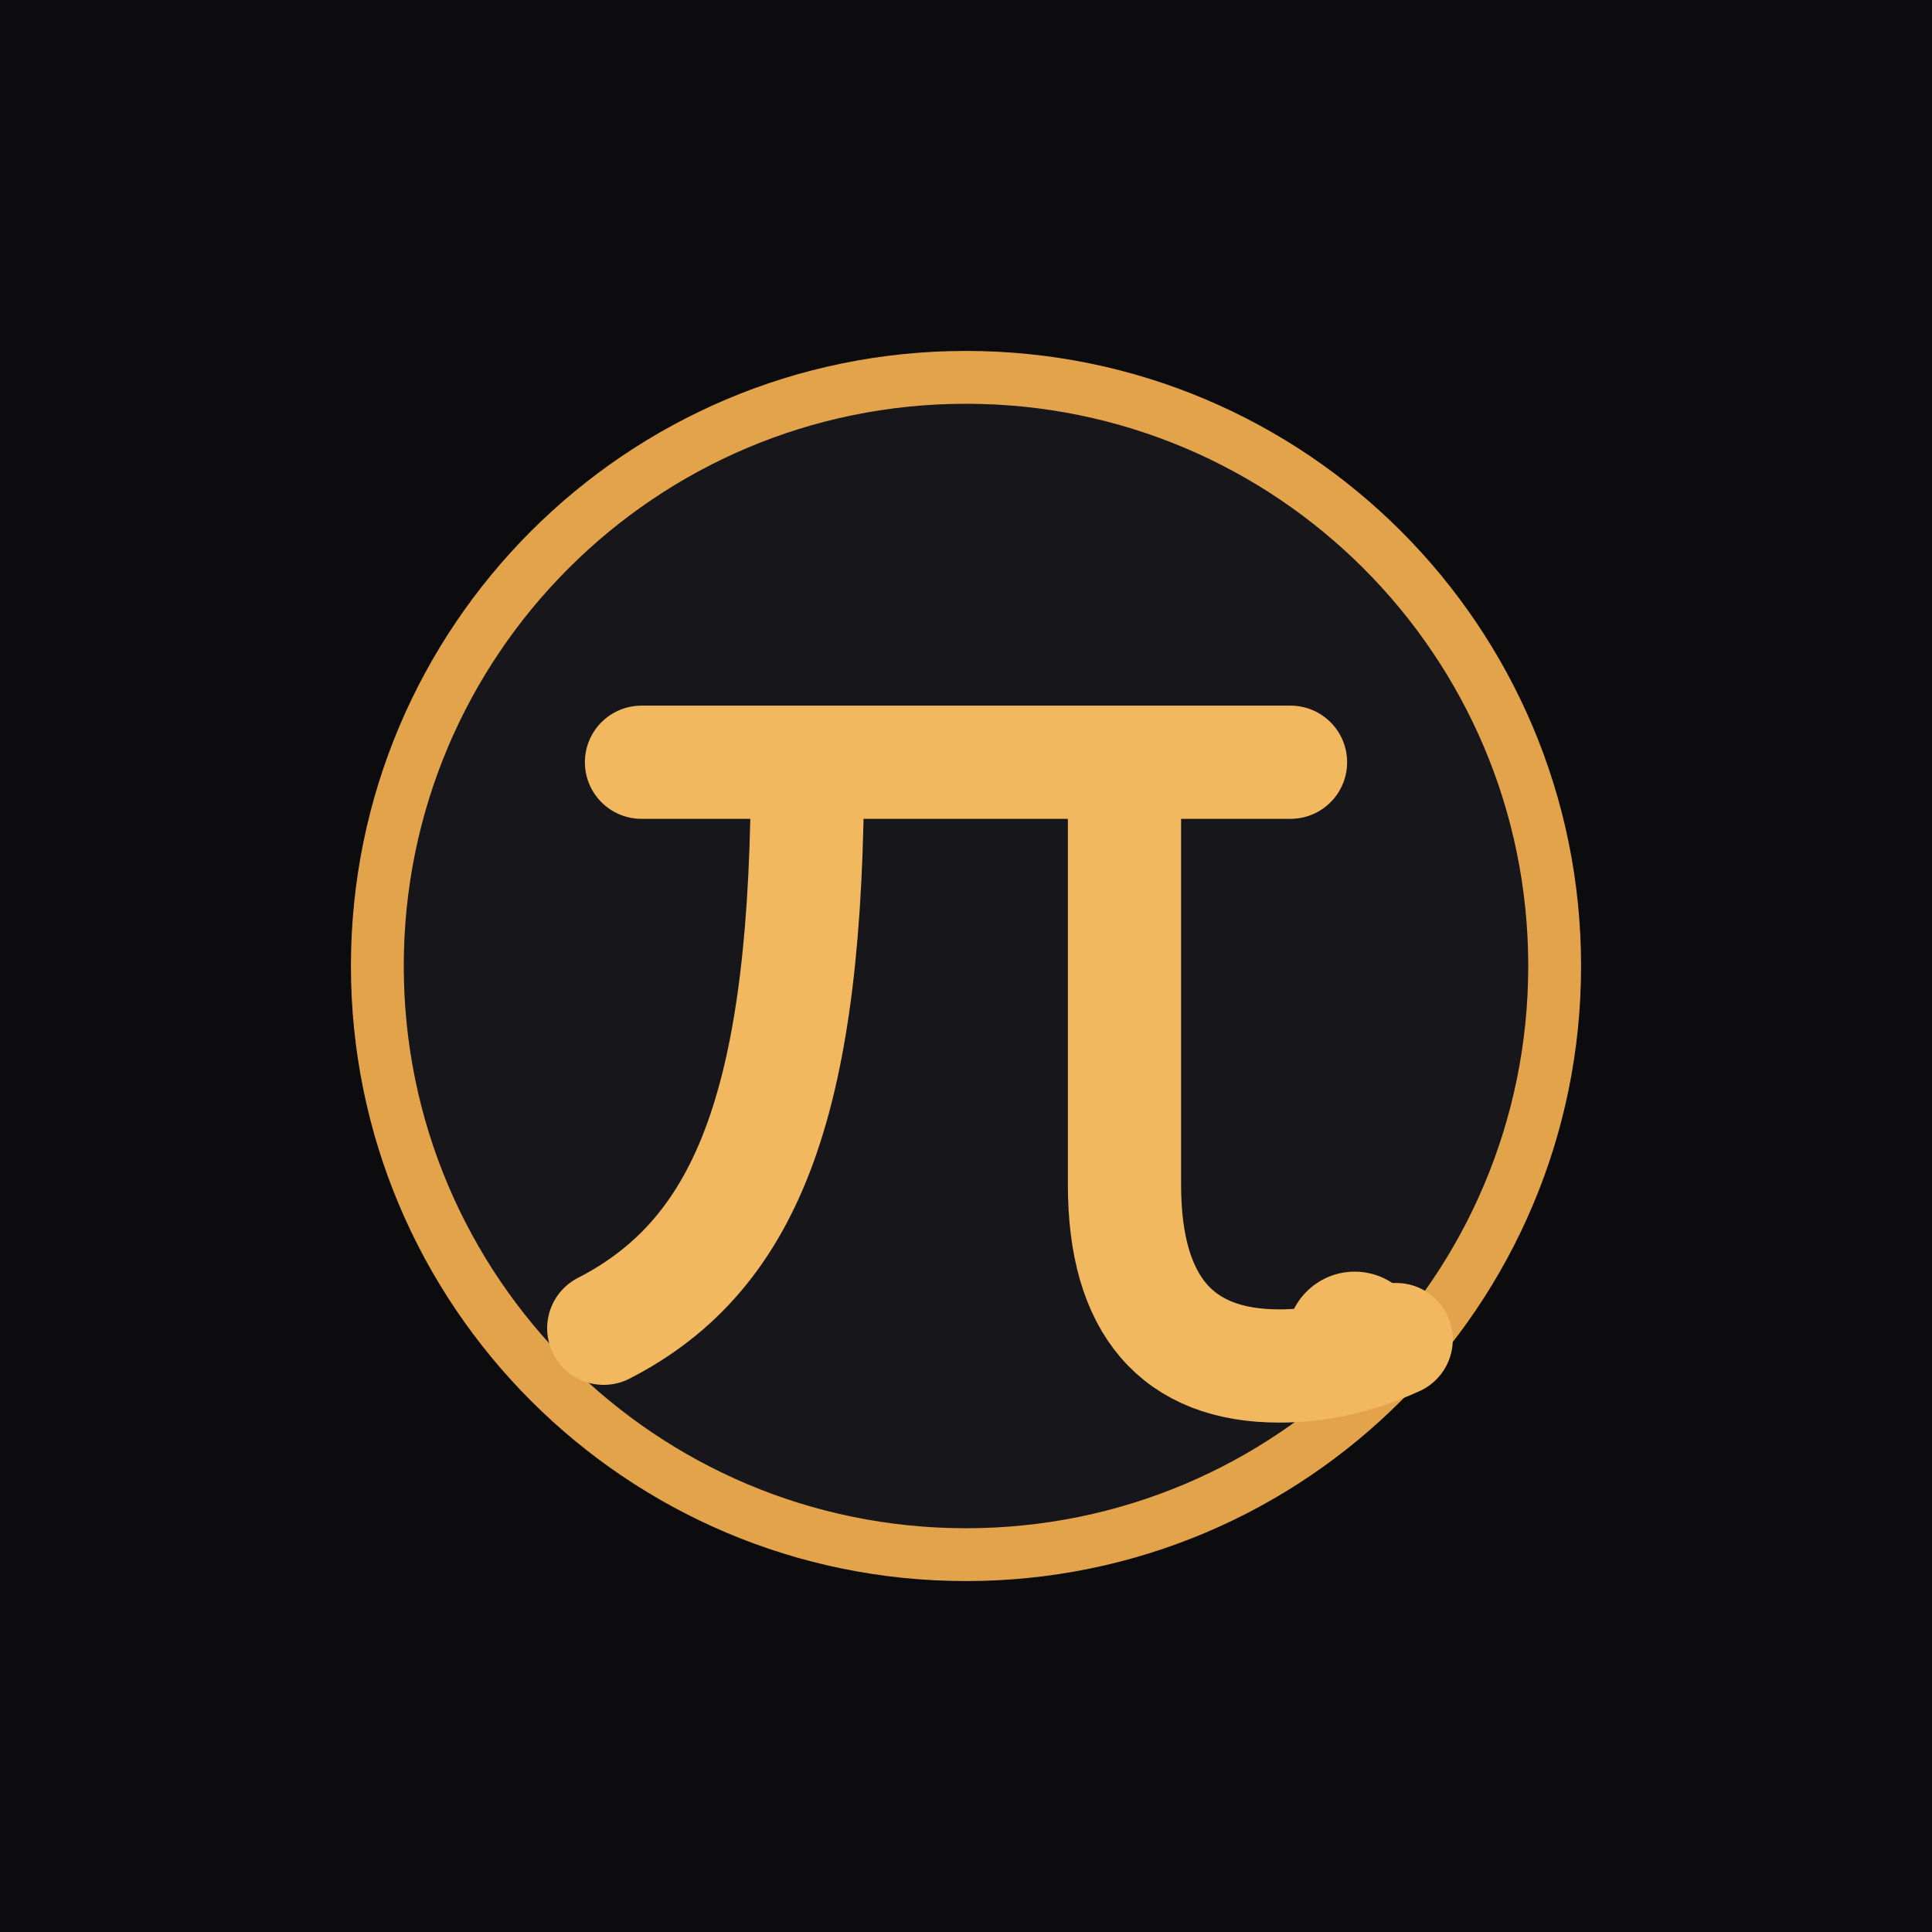
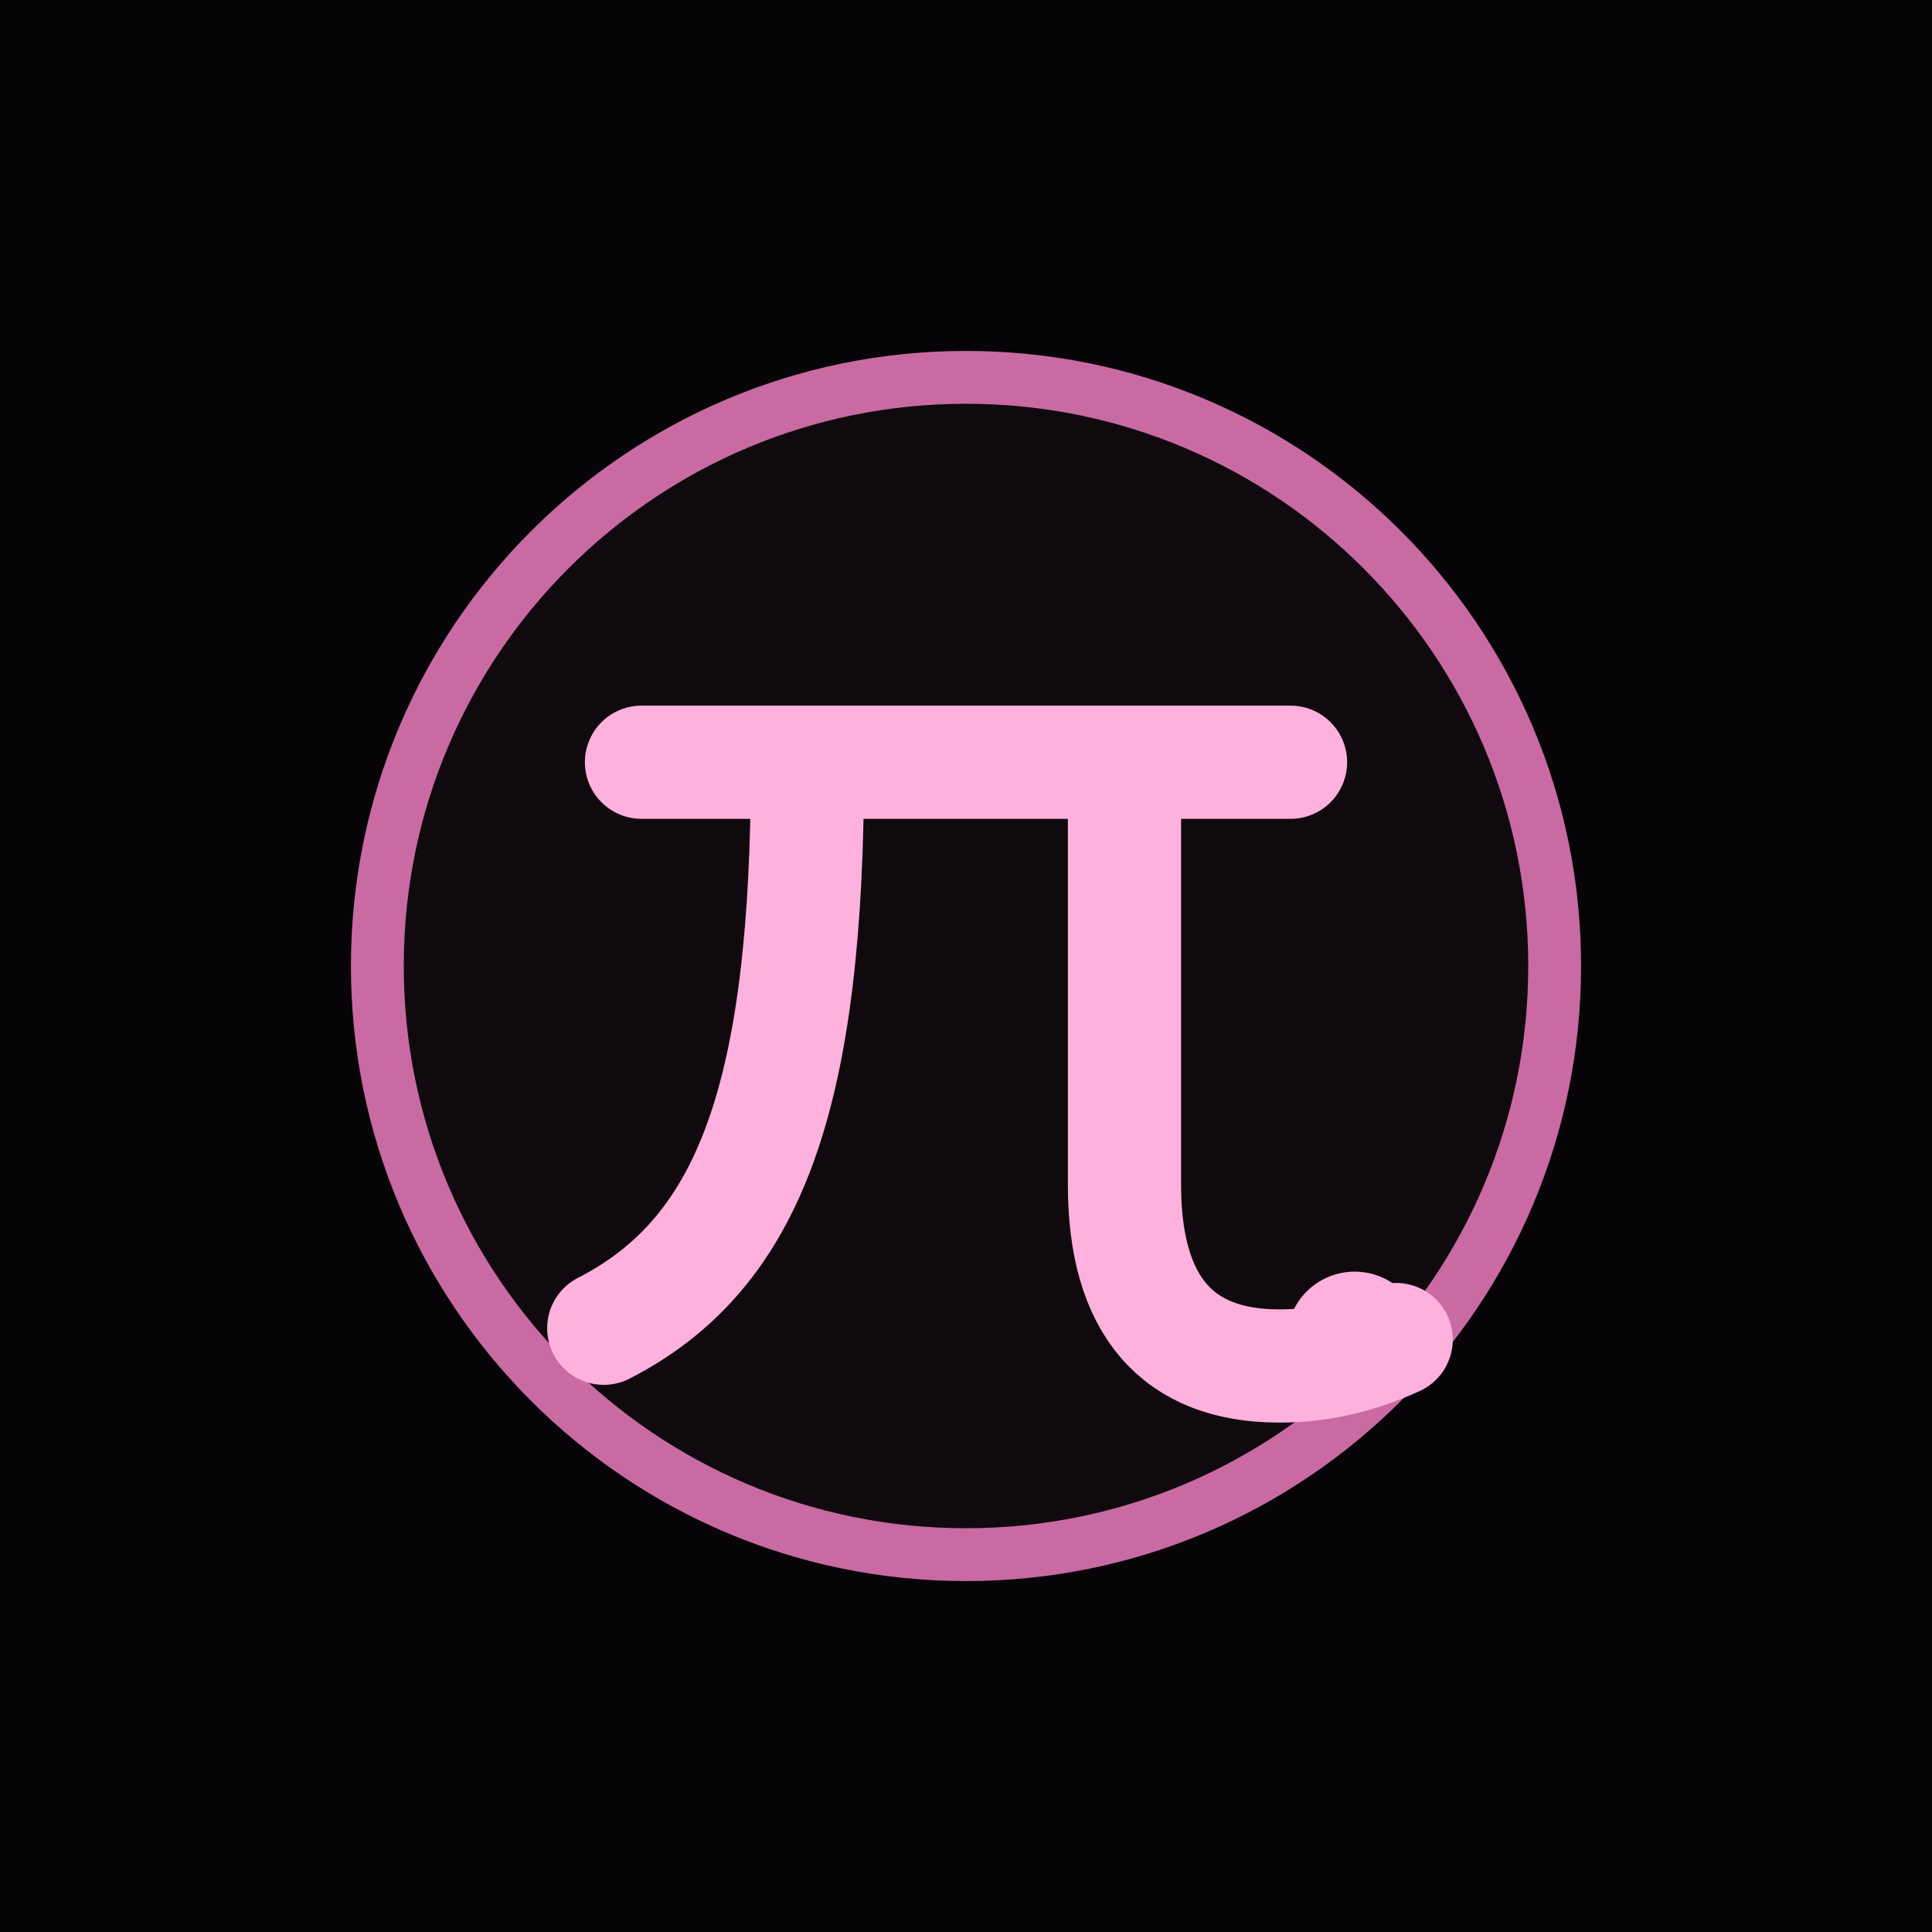
- <svg xmlns="http://www.w3.org/2000/svg" viewBox="0 0 512 512" role="img" aria-label="Pi Companion">
-   <rect width="512" height="512" fill="#0c0c0e" />
-   <circle cx="256" cy="256" r="156" fill="#17171b" stroke="#e3a34b" stroke-width="14" />
-   <path d="M170 202h172M214 202c0 88-15 130-54 150M298 202v112c0 32 14 48 41 48 10 0 20-2 31-7" fill="none" stroke="#f2b85f" stroke-width="30" stroke-linecap="round" stroke-linejoin="round" />
-   <circle cx="359" cy="355" r="18" fill="#f2b85f" />
+ <svg xmlns="http://www.w3.org/2000/svg" viewBox="0 0 512 512" role="img" aria-label="Gentle Companion">
+   <rect width="512" height="512" fill="#060407" />
+   <circle cx="256" cy="256" r="156" fill="#100A0F" stroke="#C96AA2" stroke-width="14" />
+   <path d="M170 202h172M214 202c0 88-15 130-54 150M298 202v112c0 32 14 48 41 48 10 0 20-2 31-7" fill="none" stroke="#FFB1DD" stroke-width="30" stroke-linecap="round" stroke-linejoin="round" />
+   <circle cx="359" cy="355" r="18" fill="#FFB1DD" />
</svg>
